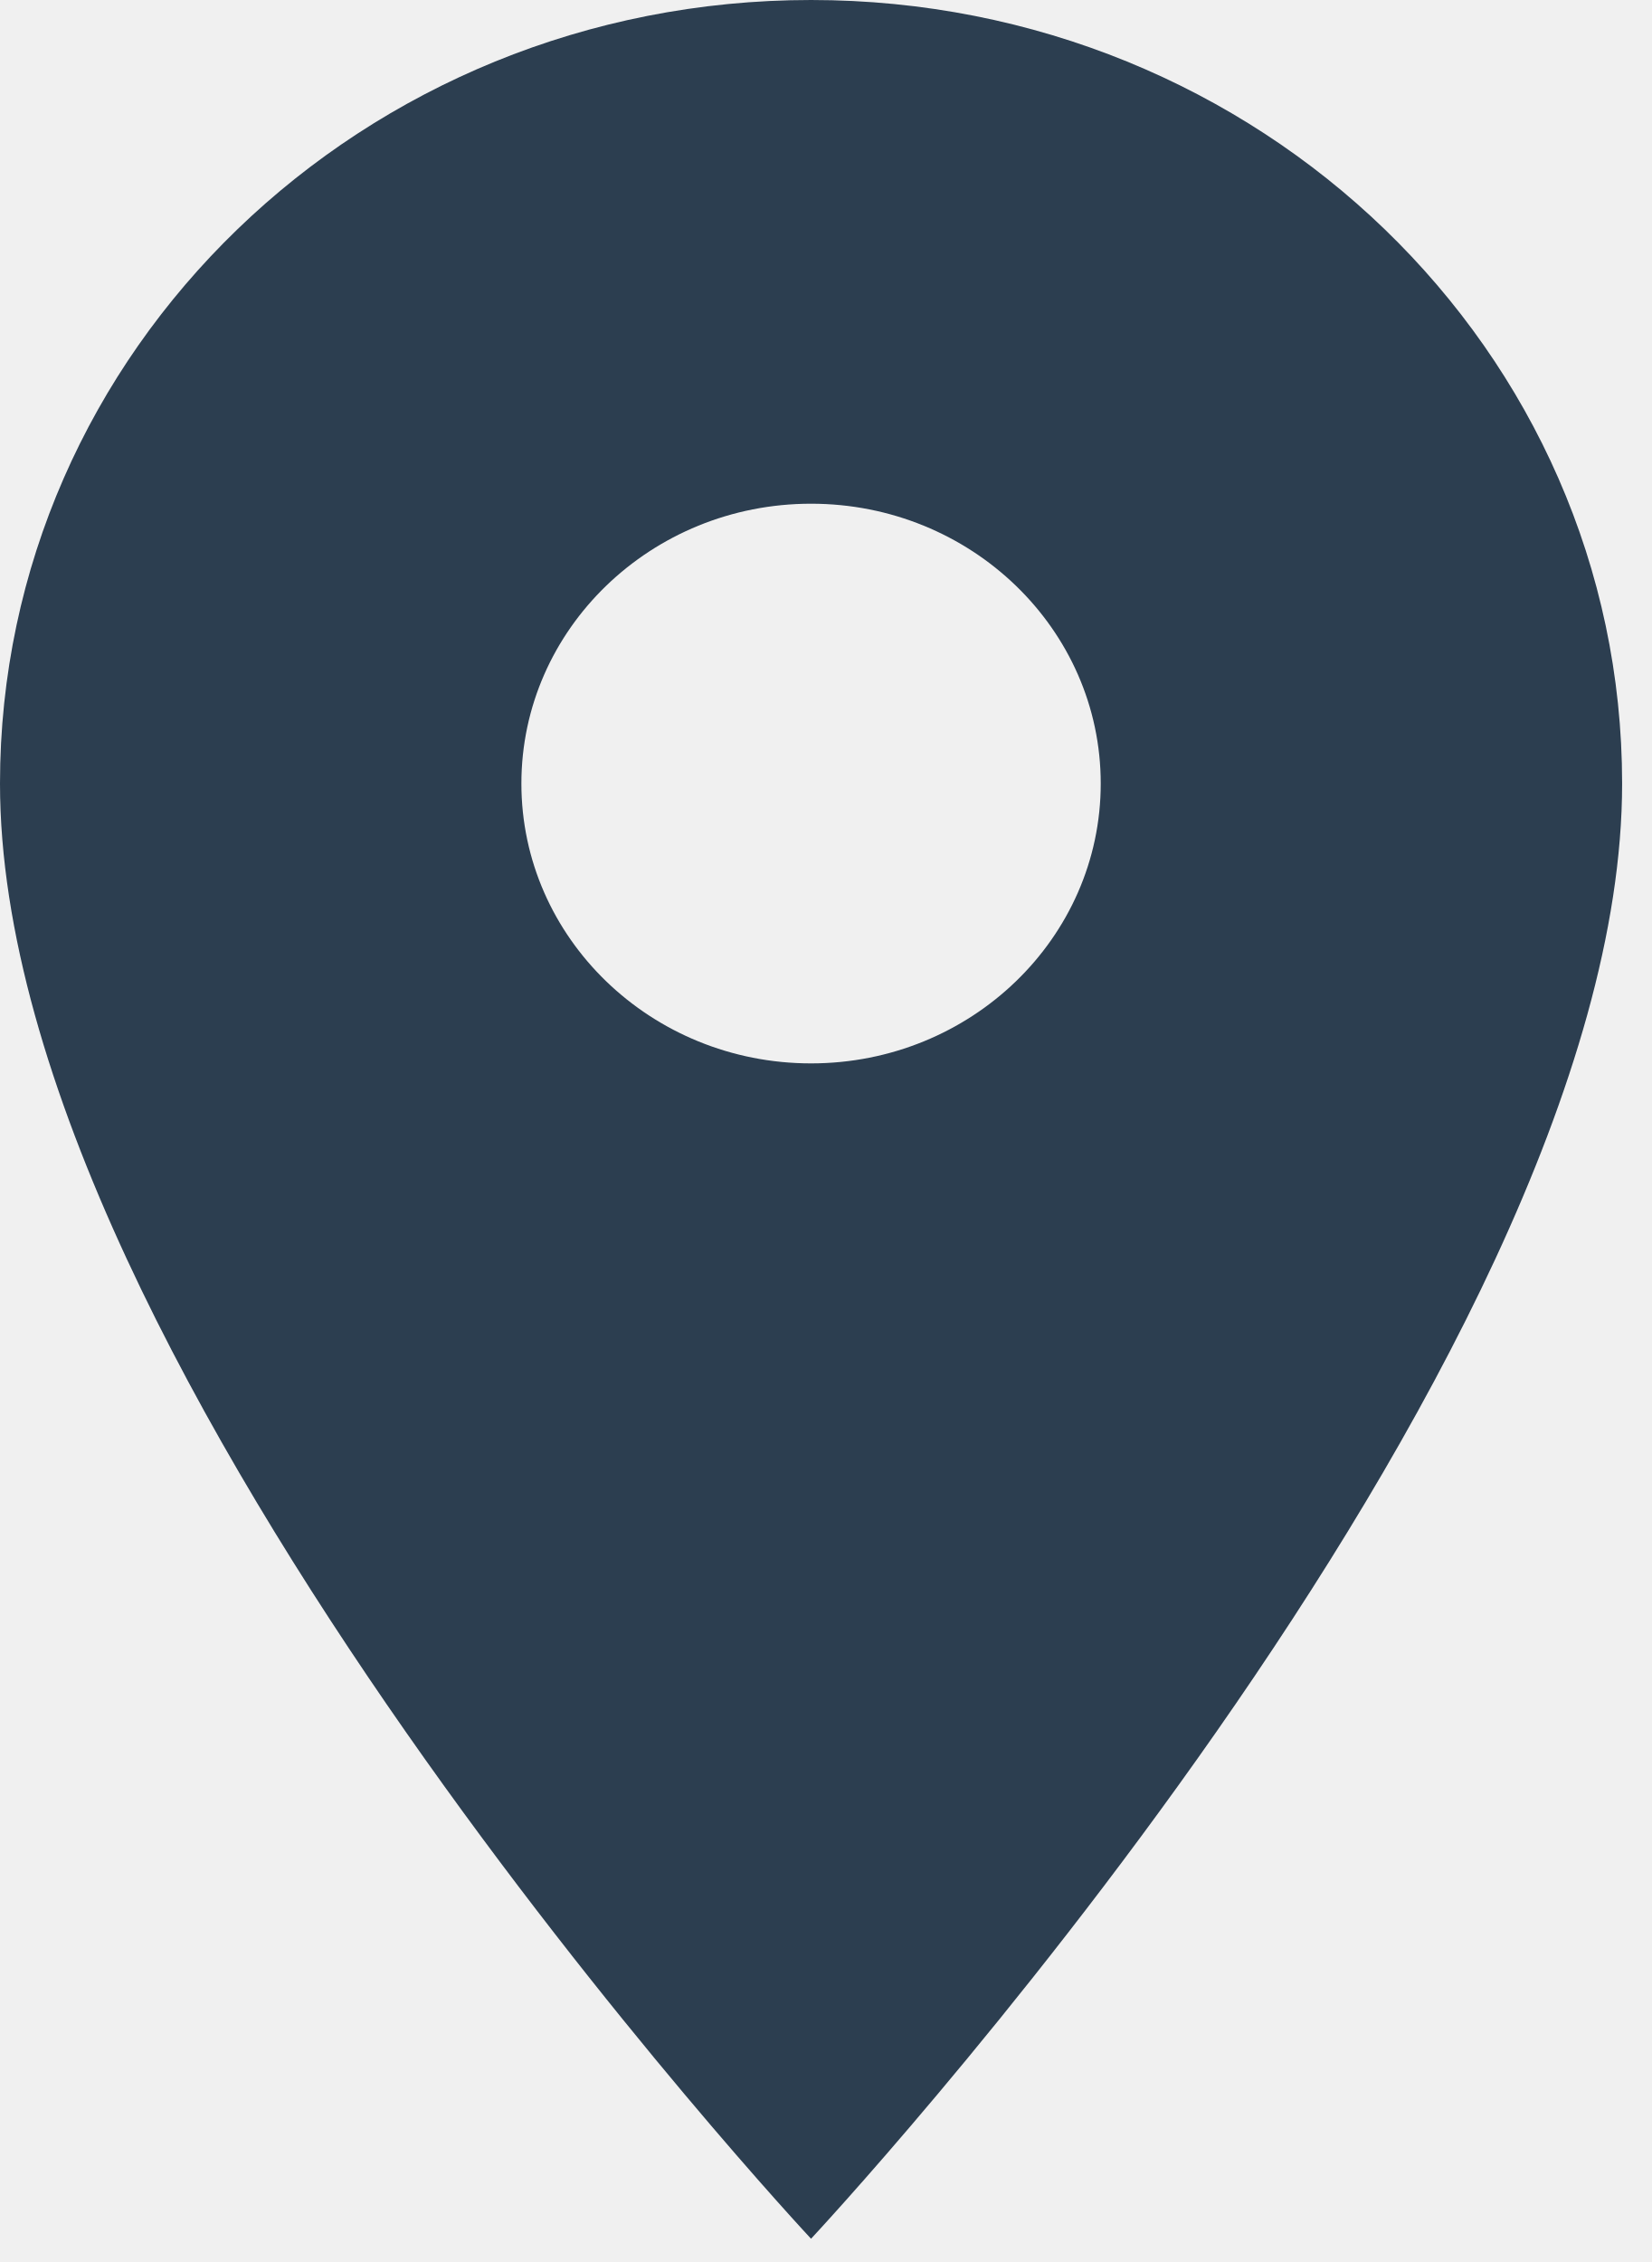
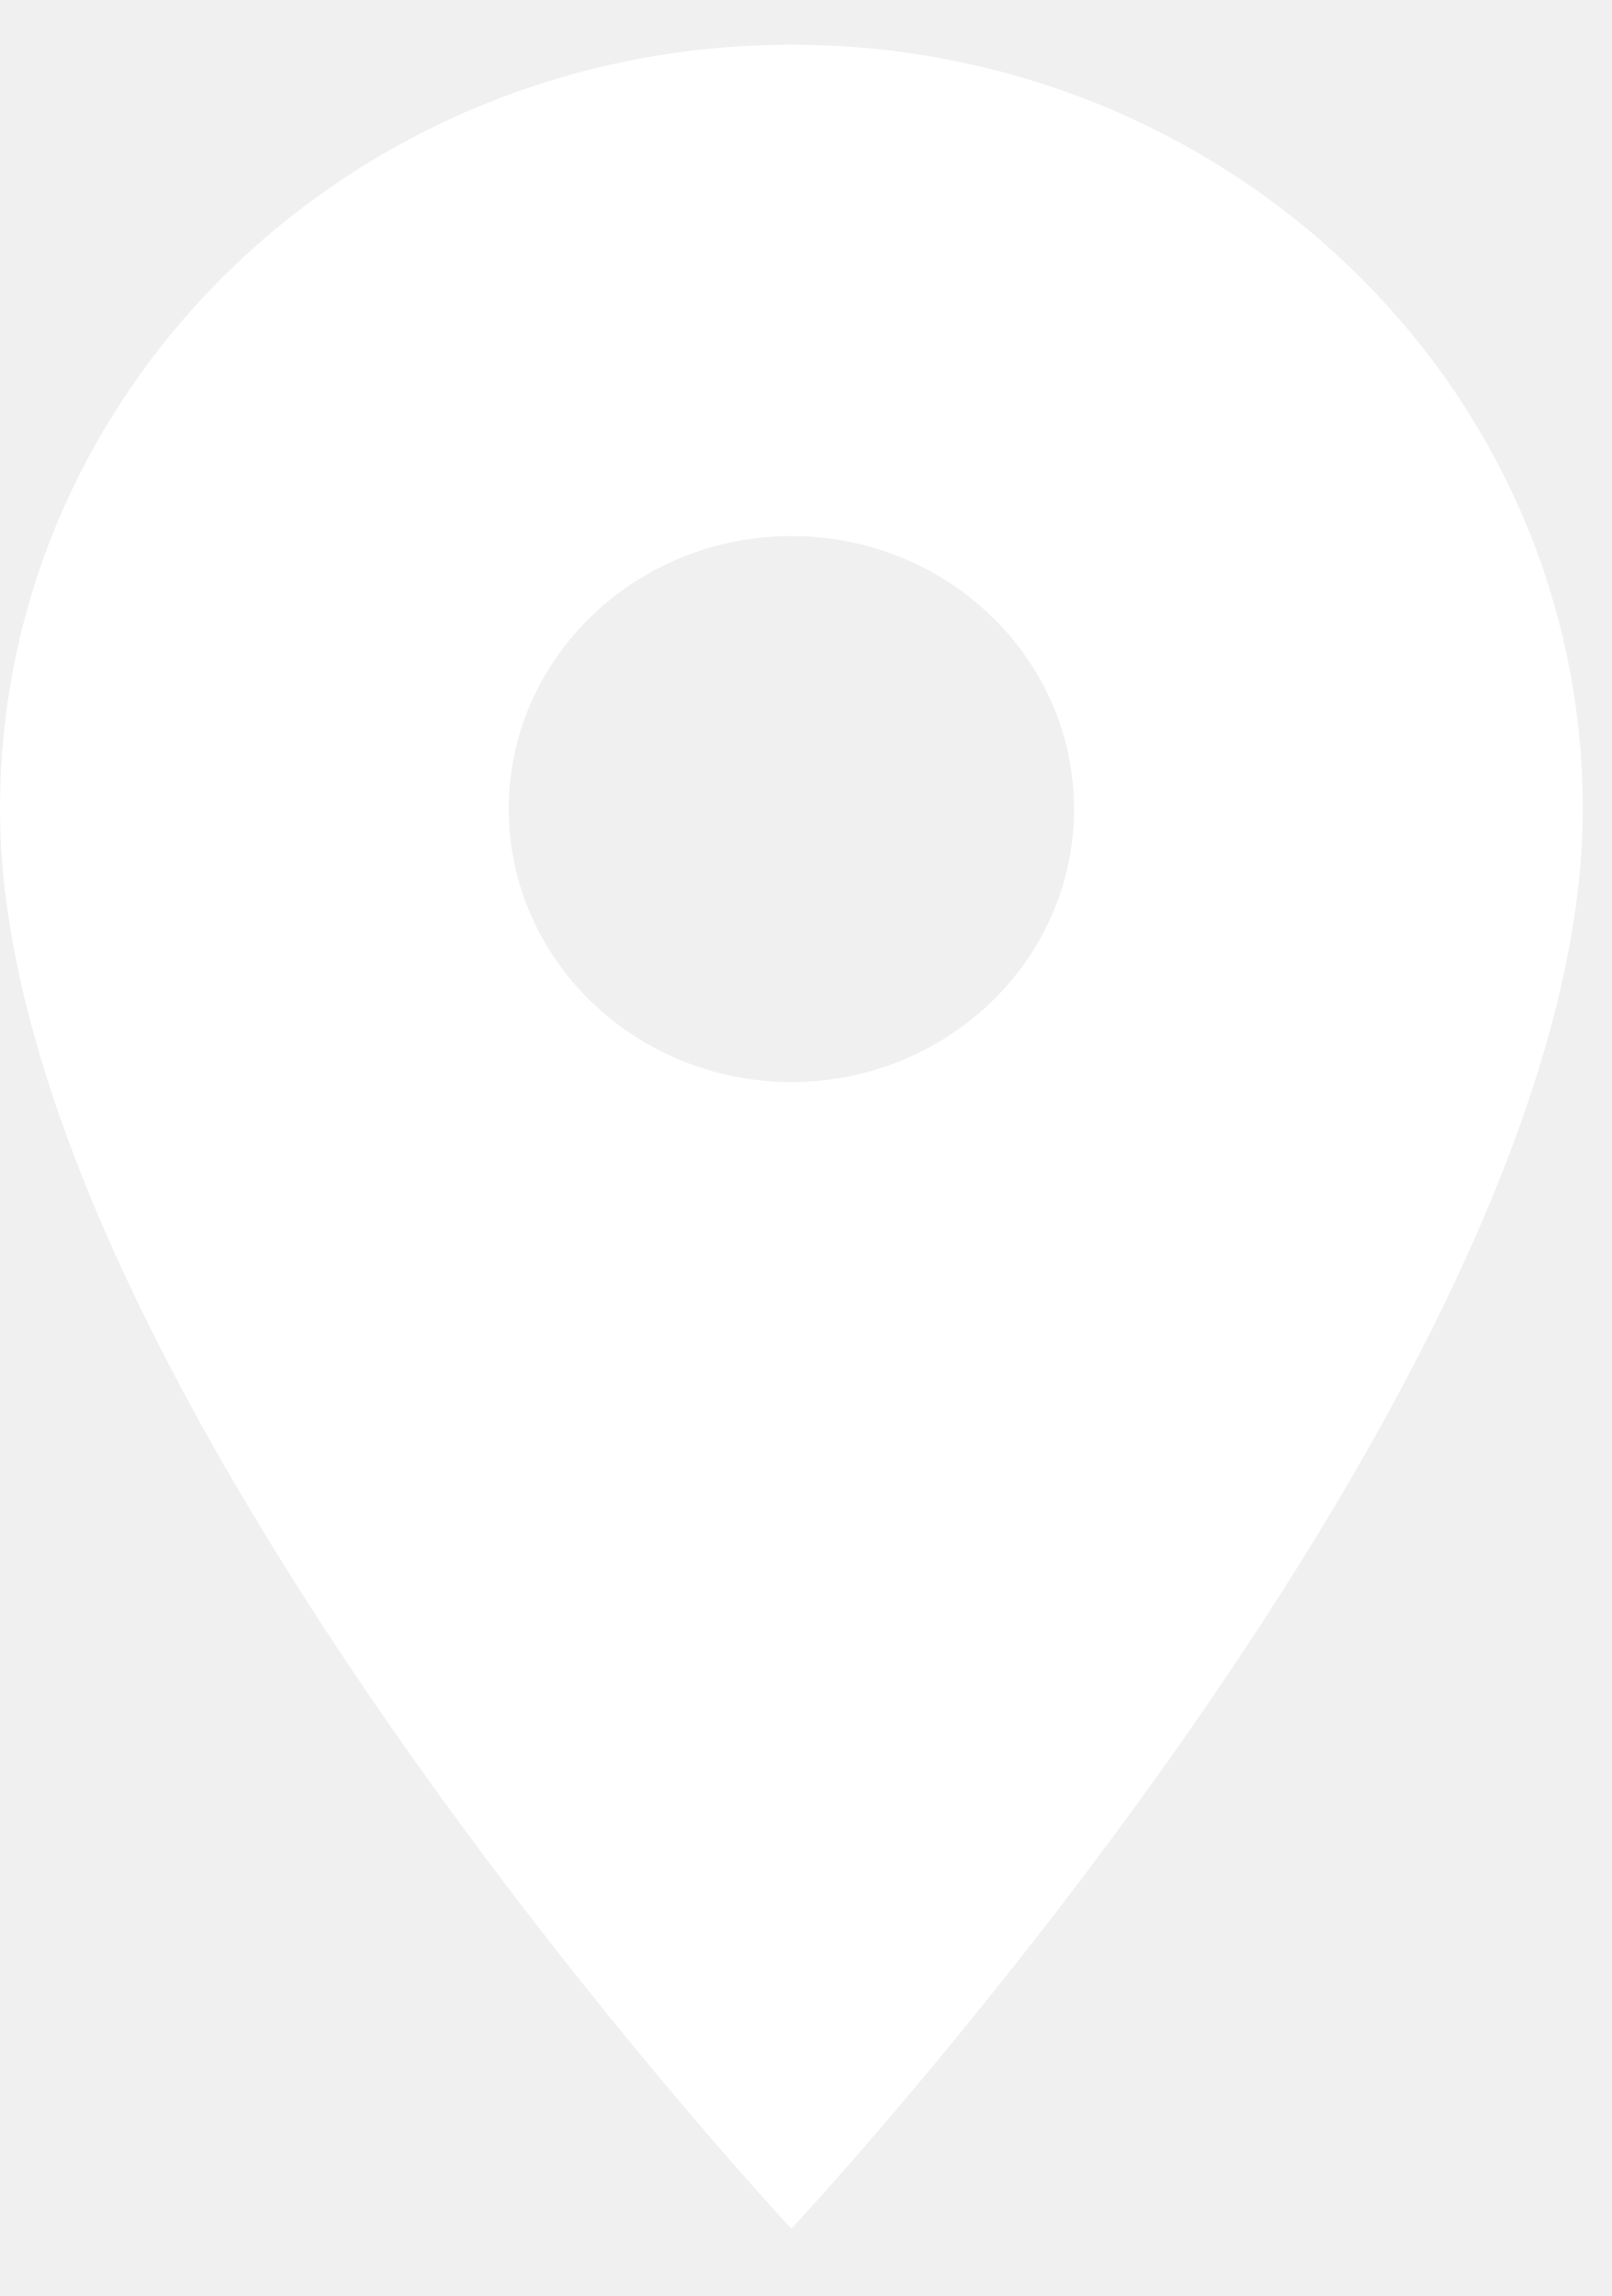
- <svg xmlns="http://www.w3.org/2000/svg" width="46" height="63" viewBox="0 0 46 63" fill="none">
-   <path id="Vector" d="M22.591 -0C10.102 -0 0 9.758 0 21.823C0 38.19 22.591 62.352 22.591 62.352C22.591 62.352 45.183 38.19 45.183 21.823C45.183 9.758 35.081 -0 22.591 -0ZM22.591 29.617C18.138 29.617 14.523 26.125 14.523 21.823C14.523 17.52 18.138 14.029 22.591 14.029C27.045 14.029 30.66 17.52 30.66 21.823C30.66 26.125 27.045 29.617 22.591 29.617Z" fill="#2C3E50" />
+ <svg xmlns="http://www.w3.org/2000/svg" width="40" height="57" viewBox="0 0 46 63" fill="none">
+   <path id="Vector" d="M22.591 -0C10.102 -0 0 9.758 0 21.823C0 38.19 22.591 62.352 22.591 62.352C22.591 62.352 45.183 38.19 45.183 21.823C45.183 9.758 35.081 -0 22.591 -0ZM22.591 29.617C18.138 29.617 14.523 26.125 14.523 21.823C14.523 17.52 18.138 14.029 22.591 14.029C27.045 14.029 30.66 17.52 30.66 21.823C30.66 26.125 27.045 29.617 22.591 29.617Z" fill="white" />
</svg>
